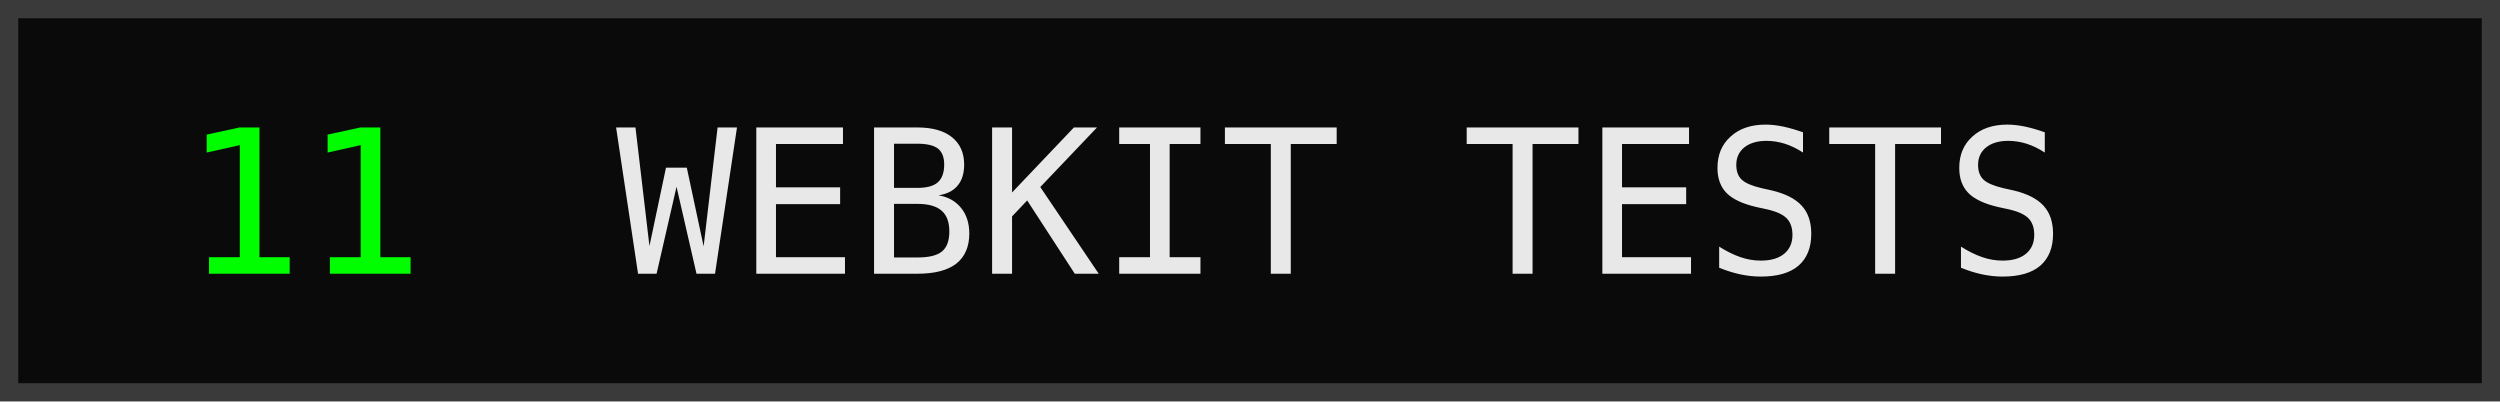
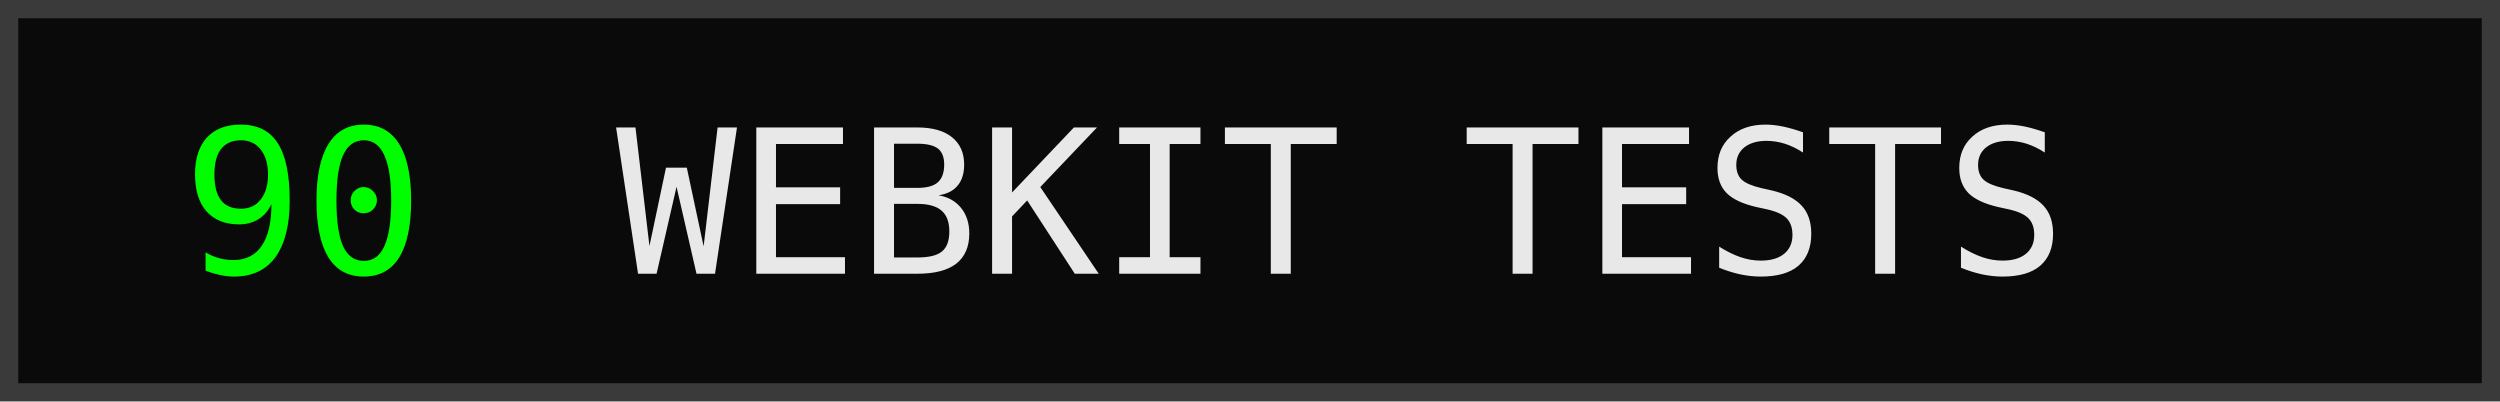
- <svg xmlns="http://www.w3.org/2000/svg" width="137" height="22" viewBox="0 0 137 22" role="img" aria-label="11 WEBKIT TESTS">
+ <svg xmlns="http://www.w3.org/2000/svg" width="137" height="22" viewBox="0 0 137 22" role="img" aria-label="90 WEBKIT TESTS">
  <rect x="0.5" y="0.5" width="136" height="21" fill="#0a0a0a" stroke="#3a3a3a" />
  <g font-family="ui-monospace, Menlo, Consolas, monospace" font-size="11">
-     <text x="10" y="15" textLength="14.52" lengthAdjust="spacing" fill="#00fd00">11</text>
+     <text x="10" y="15" textLength="14.52" lengthAdjust="spacing" fill="#00fd00">90</text>
    <text x="33.76" y="15" textLength="93.72" lengthAdjust="spacing" fill="#e8e8e8">WEBKIT TESTS</text>
  </g>
</svg>
